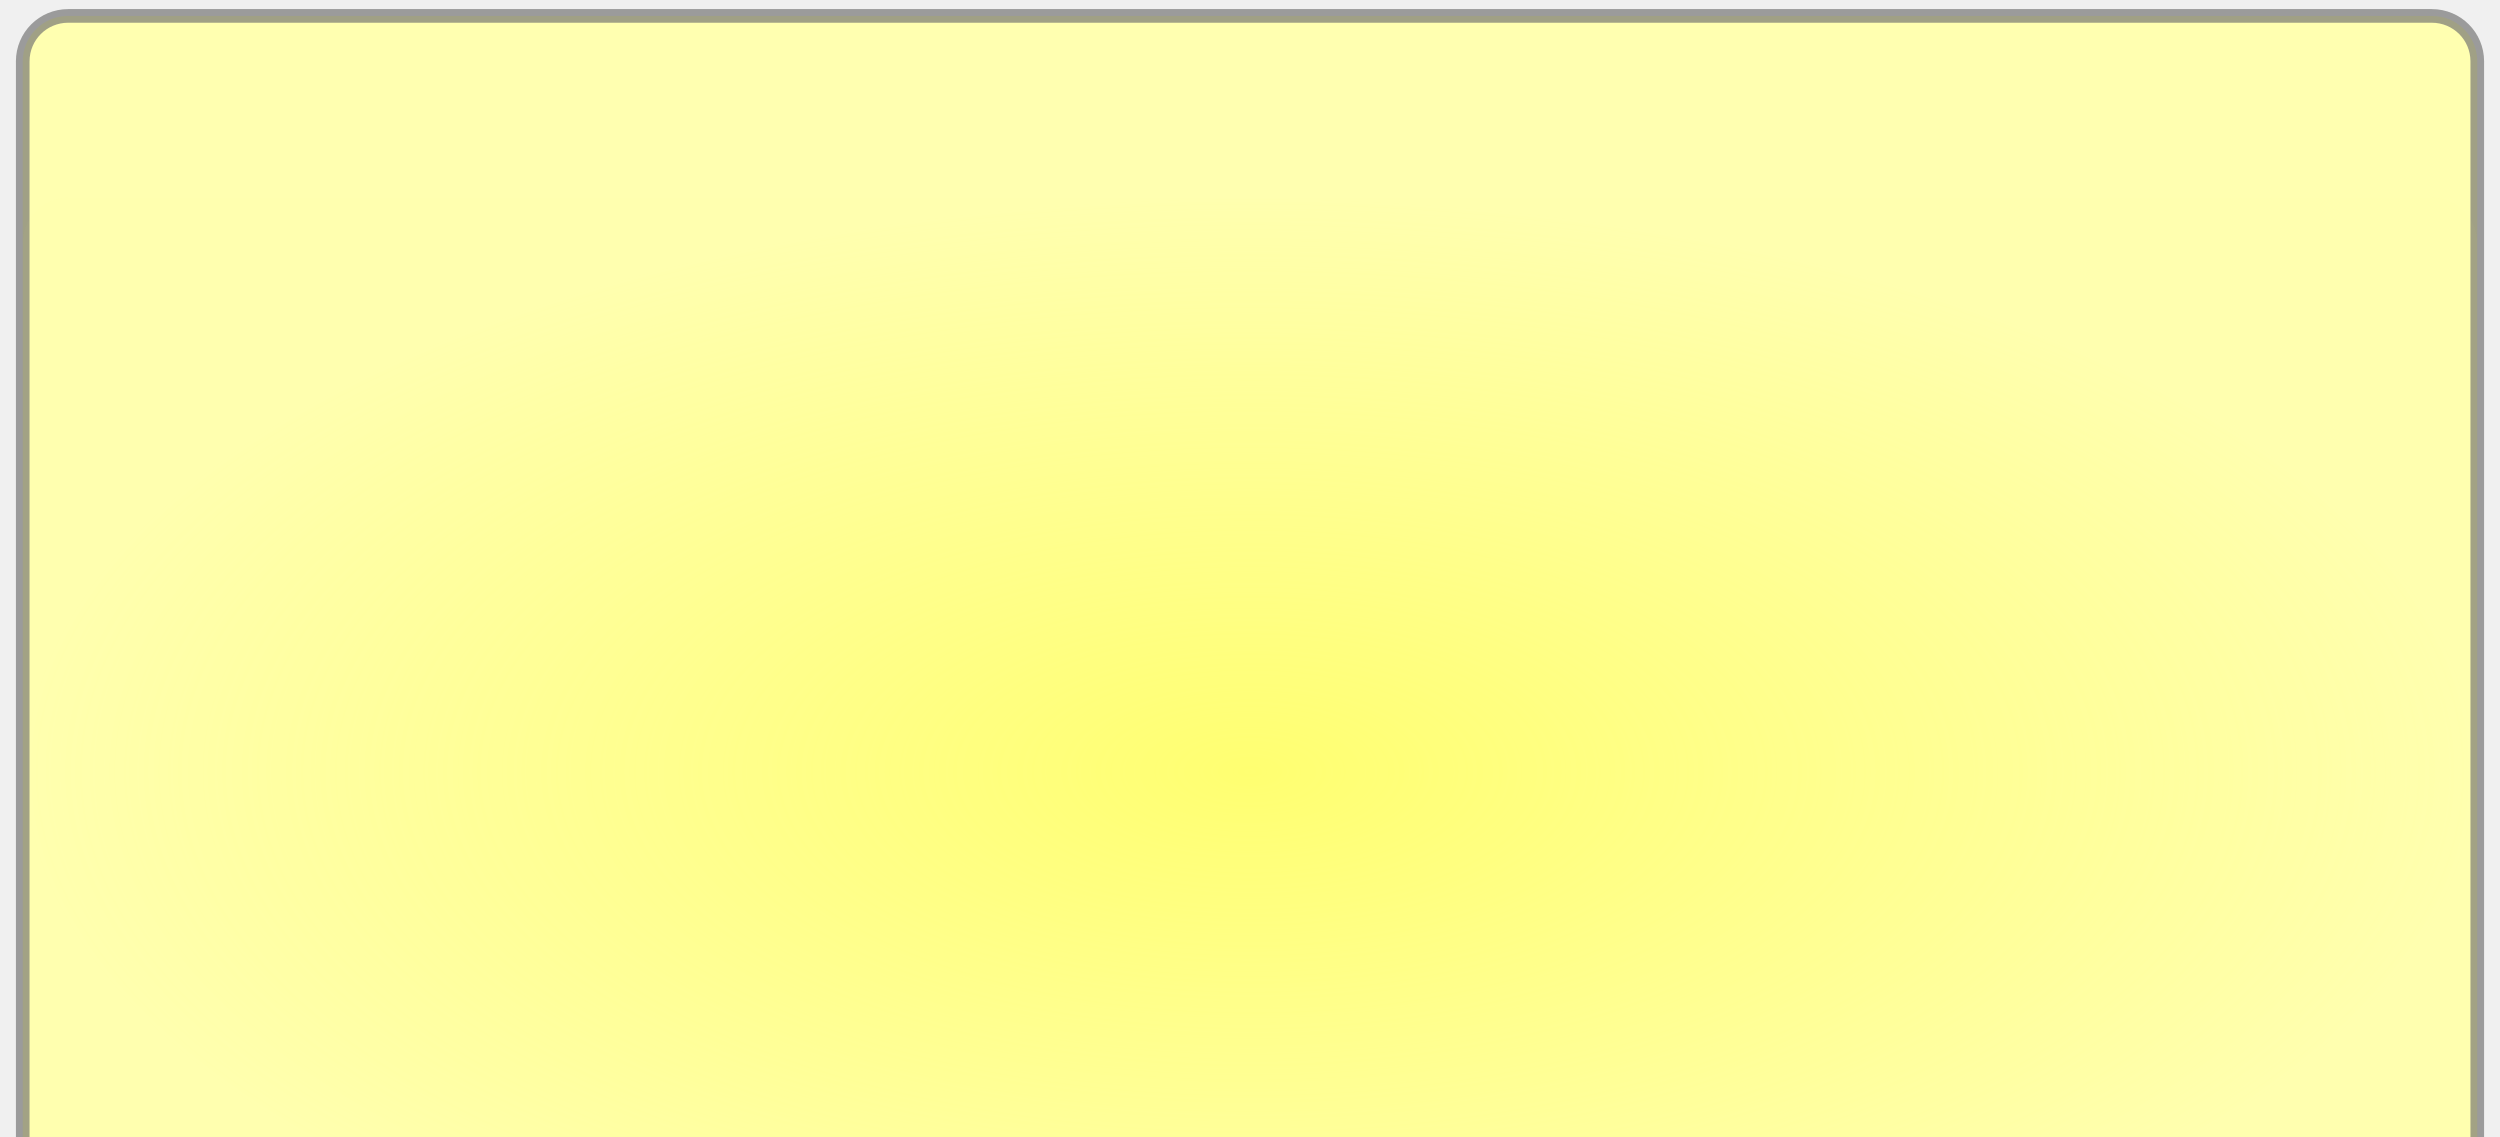
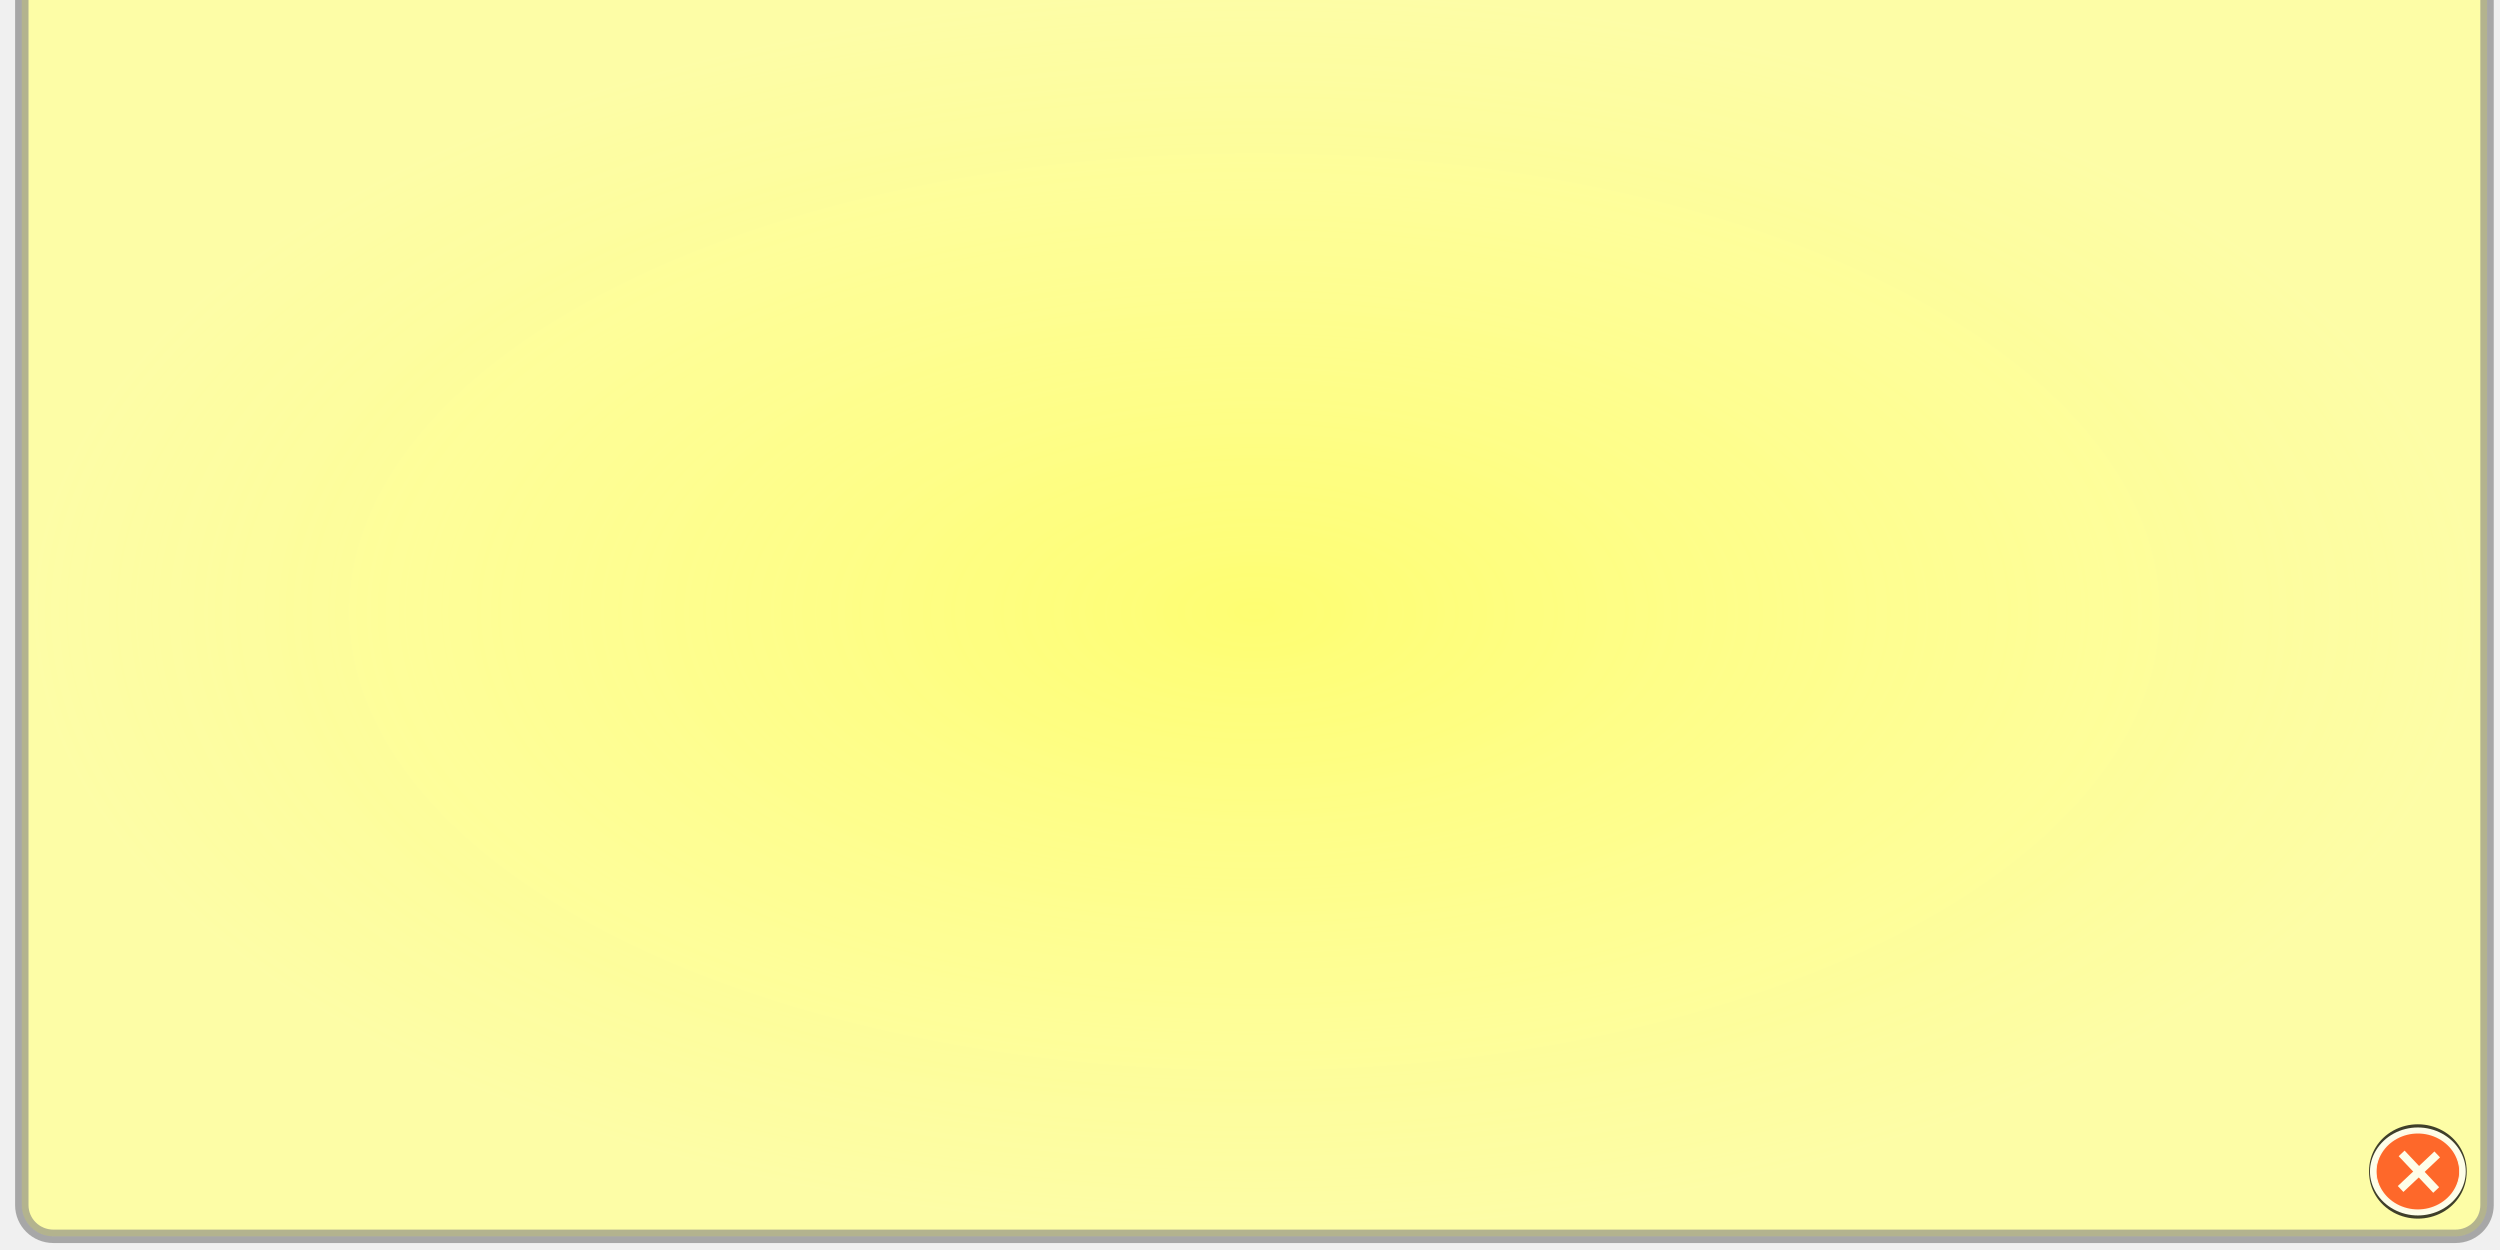
- <svg xmlns="http://www.w3.org/2000/svg" xmlns:xlink="http://www.w3.org/1999/xlink" width="550" height="250" id="svg2" version="1.0">
+ <svg xmlns="http://www.w3.org/2000/svg" xmlns:xlink="http://www.w3.org/1999/xlink" width="400" height="200" id="svg2" version="1.0">
  <defs id="defs4">
    <linearGradient id="linearGradient3177">
      <stop style="stop-color:#ffcc00;stop-opacity:1;" offset="0" id="stop3179" />
      <stop style="stop-color:#ffcc00;stop-opacity:0;" offset="1" id="stop3181" />
    </linearGradient>
    <linearGradient id="linearGradient3217">
      <stop style="stop-color:#524f4a;stop-opacity:0.569;" offset="0" id="stop3219" />
      <stop style="stop-color:#000000;stop-opacity:0.557;" offset="1" id="stop3221" />
    </linearGradient>
    <linearGradient id="linearGradient3209">
-       <stop style="stop-color:#ffff71;stop-opacity:1;" offset="0" id="stop3211" />
-       <stop style="stop-color:#ffff71;stop-opacity:0.019;" offset="1" id="stop3213" />
+       <stop style="stop-color:#ffff5a;stop-opacity:0.778;" offset="0" id="stop3211" />
+       <stop style="stop-color:#ffff71;stop-opacity:0.095;" offset="1" id="stop3213" />
    </linearGradient>
    <linearGradient id="linearGradient3201">
      <stop style="stop-color:#ffff45;stop-opacity:1;" offset="0" id="stop3203" />
      <stop style="stop-color:#ffc73f;stop-opacity:0;" offset="1" id="stop3205" />
    </linearGradient>
-     <radialGradient xlink:href="#linearGradient3209" id="radialGradient3220" cx="200" cy="97.906" fx="200" fy="97.906" r="197.219" gradientTransform="matrix(1,0,0,-0.5065758,-441.9417,359.5936)" gradientUnits="userSpaceOnUse" />
-     <radialGradient xlink:href="#linearGradient3209" id="radialGradient3184" cx="200.745" cy="192.386" fx="200.745" fy="192.386" r="199.944" gradientTransform="matrix(0.8019795,1.0609577e-2,-2.801742e-3,0.2117844,40.17074,3.41784)" gradientUnits="userSpaceOnUse" />
-     <radialGradient xlink:href="#linearGradient3209" id="radialGradient3204" cx="275" cy="128.75" fx="275" fy="128.75" r="270" gradientTransform="matrix(1,0,0,0.4675926,0,109.5474)" gradientUnits="userSpaceOnUse" />
+     <radialGradient xlink:href="#linearGradient3209" id="radialGradient3220" cx="200" cy="97.906" fx="200" fy="97.906" r="197.219" gradientTransform="matrix(1,0,0,0.5065758,0.707107,48.30931)" gradientUnits="userSpaceOnUse" />
  </defs>
  <g id="layer1">
-     <path style="opacity:1;fill:#ffffb0;fill-opacity:1;stroke:#707070;stroke-width:3;stroke-linecap:round;stroke-linejoin:round;stroke-miterlimit:4;stroke-dasharray:none;stroke-dashoffset:0;stroke-opacity:0.663" d="M 15,3.5 C 9.46,3.5 5,7.96 5,13.5 L 5,253.5 C 5,254.366 5.108,255.2 5.312,256 L 544.688,256 C 544.892,255.2 545,254.366 545,253.5 L 545,13.5 C 545,7.96 540.54,3.5 535,3.5 L 15,3.5 z" id="rect3191" />
-     <path id="path3196" d="M 15,43.5 C 9.46,43.5 5,47.96 5,53.5 L 5,293.5 C 5,294.366 5.108,295.2 5.312,296 L 544.688,296 C 544.892,295.2 545,294.366 545,293.5 L 545,53.5 C 545,47.96 540.54,43.5 535,43.5 L 15,43.5 z" style="opacity:1;fill:url(#radialGradient3204);fill-opacity:1;stroke:none;stroke-width:3;stroke-linecap:round;stroke-linejoin:round;stroke-miterlimit:4;stroke-dasharray:none;stroke-dashoffset:0;stroke-opacity:0.663" />
+     <path style="opacity:0.85;fill:#ffff9f;fill-opacity:1;stroke:#707070;stroke-width:2.149;stroke-linecap:round;stroke-linejoin:round;stroke-miterlimit:4;stroke-dasharray:none;stroke-dashoffset:0;stroke-opacity:0.664" d="M 3.488,-2 L 3.488,192.812 C 3.488,195.582 5.746,197.812 8.551,197.812 L 392.863,197.812 C 395.668,197.812 397.926,195.582 397.926,192.812 L 397.926,-2 L 3.488,-2 z" id="rect2431" />
+     <path id="path3212" d="M 3.488,-2 L 3.488,192.812 C 3.488,195.582 5.746,197.812 8.551,197.812 L 392.863,197.812 C 395.668,197.812 397.926,195.582 397.926,192.812 L 397.926,-2 L 3.488,-2 z" style="opacity:0.9;fill:url(#radialGradient3220);fill-opacity:1;stroke:none;stroke-width:2.149;stroke-linecap:round;stroke-linejoin:round;stroke-miterlimit:4;stroke-dasharray:none;stroke-dashoffset:0;stroke-opacity:0.664" />
+     <g id="g3850" style="opacity:0.75">
+       <path transform="matrix(7.5738297e-2,0,0,0.2538936,371.7838,160.6225)" d="M 301.227,105.601 A 102.177,28.638 0 1 1 96.874,105.601 A 102.177,28.638 0 1 1 301.227,105.601 z" id="path2405" style="fill:#ffffff;fill-opacity:1;stroke:#000000;stroke-width:2;stroke-linecap:round;stroke-linejoin:round;stroke-miterlimit:4;stroke-dasharray:none;stroke-dashoffset:0;stroke-opacity:1" />
+       <path transform="matrix(6.533252e-2,0,0,0.2190108,373.8551,164.3062)" style="fill:#ff3700;fill-opacity:1;stroke:#fffafa;stroke-width:2;stroke-linecap:round;stroke-linejoin:round;stroke-miterlimit:4;stroke-dasharray:none;stroke-dashoffset:0;stroke-opacity:1" id="path3181" d="M 301.227,105.601 A 102.177,28.638 0 1 1 96.874,105.601 A 102.177,28.638 0 1 1 301.227,105.601 z" />
+       <g transform="matrix(1.301502,0,0,1.301502,-154.0749,176.2473)" id="g3208">
+         <path style="fill:none;fill-rule:evenodd;stroke:#ffffff;stroke-width:1px;stroke-linecap:butt;stroke-linejoin:miter;stroke-opacity:1" d="M 418,6.5 L 413.5,10.75" id="path3204" />
+         <path id="path3206" d="M 413.625,6.375 L 417.875,10.875" style="fill:none;fill-rule:evenodd;stroke:#ffffff;stroke-width:1px;stroke-linecap:butt;stroke-linejoin:miter;stroke-opacity:1" />
+       </g>
+     </g>
  </g>
</svg>
